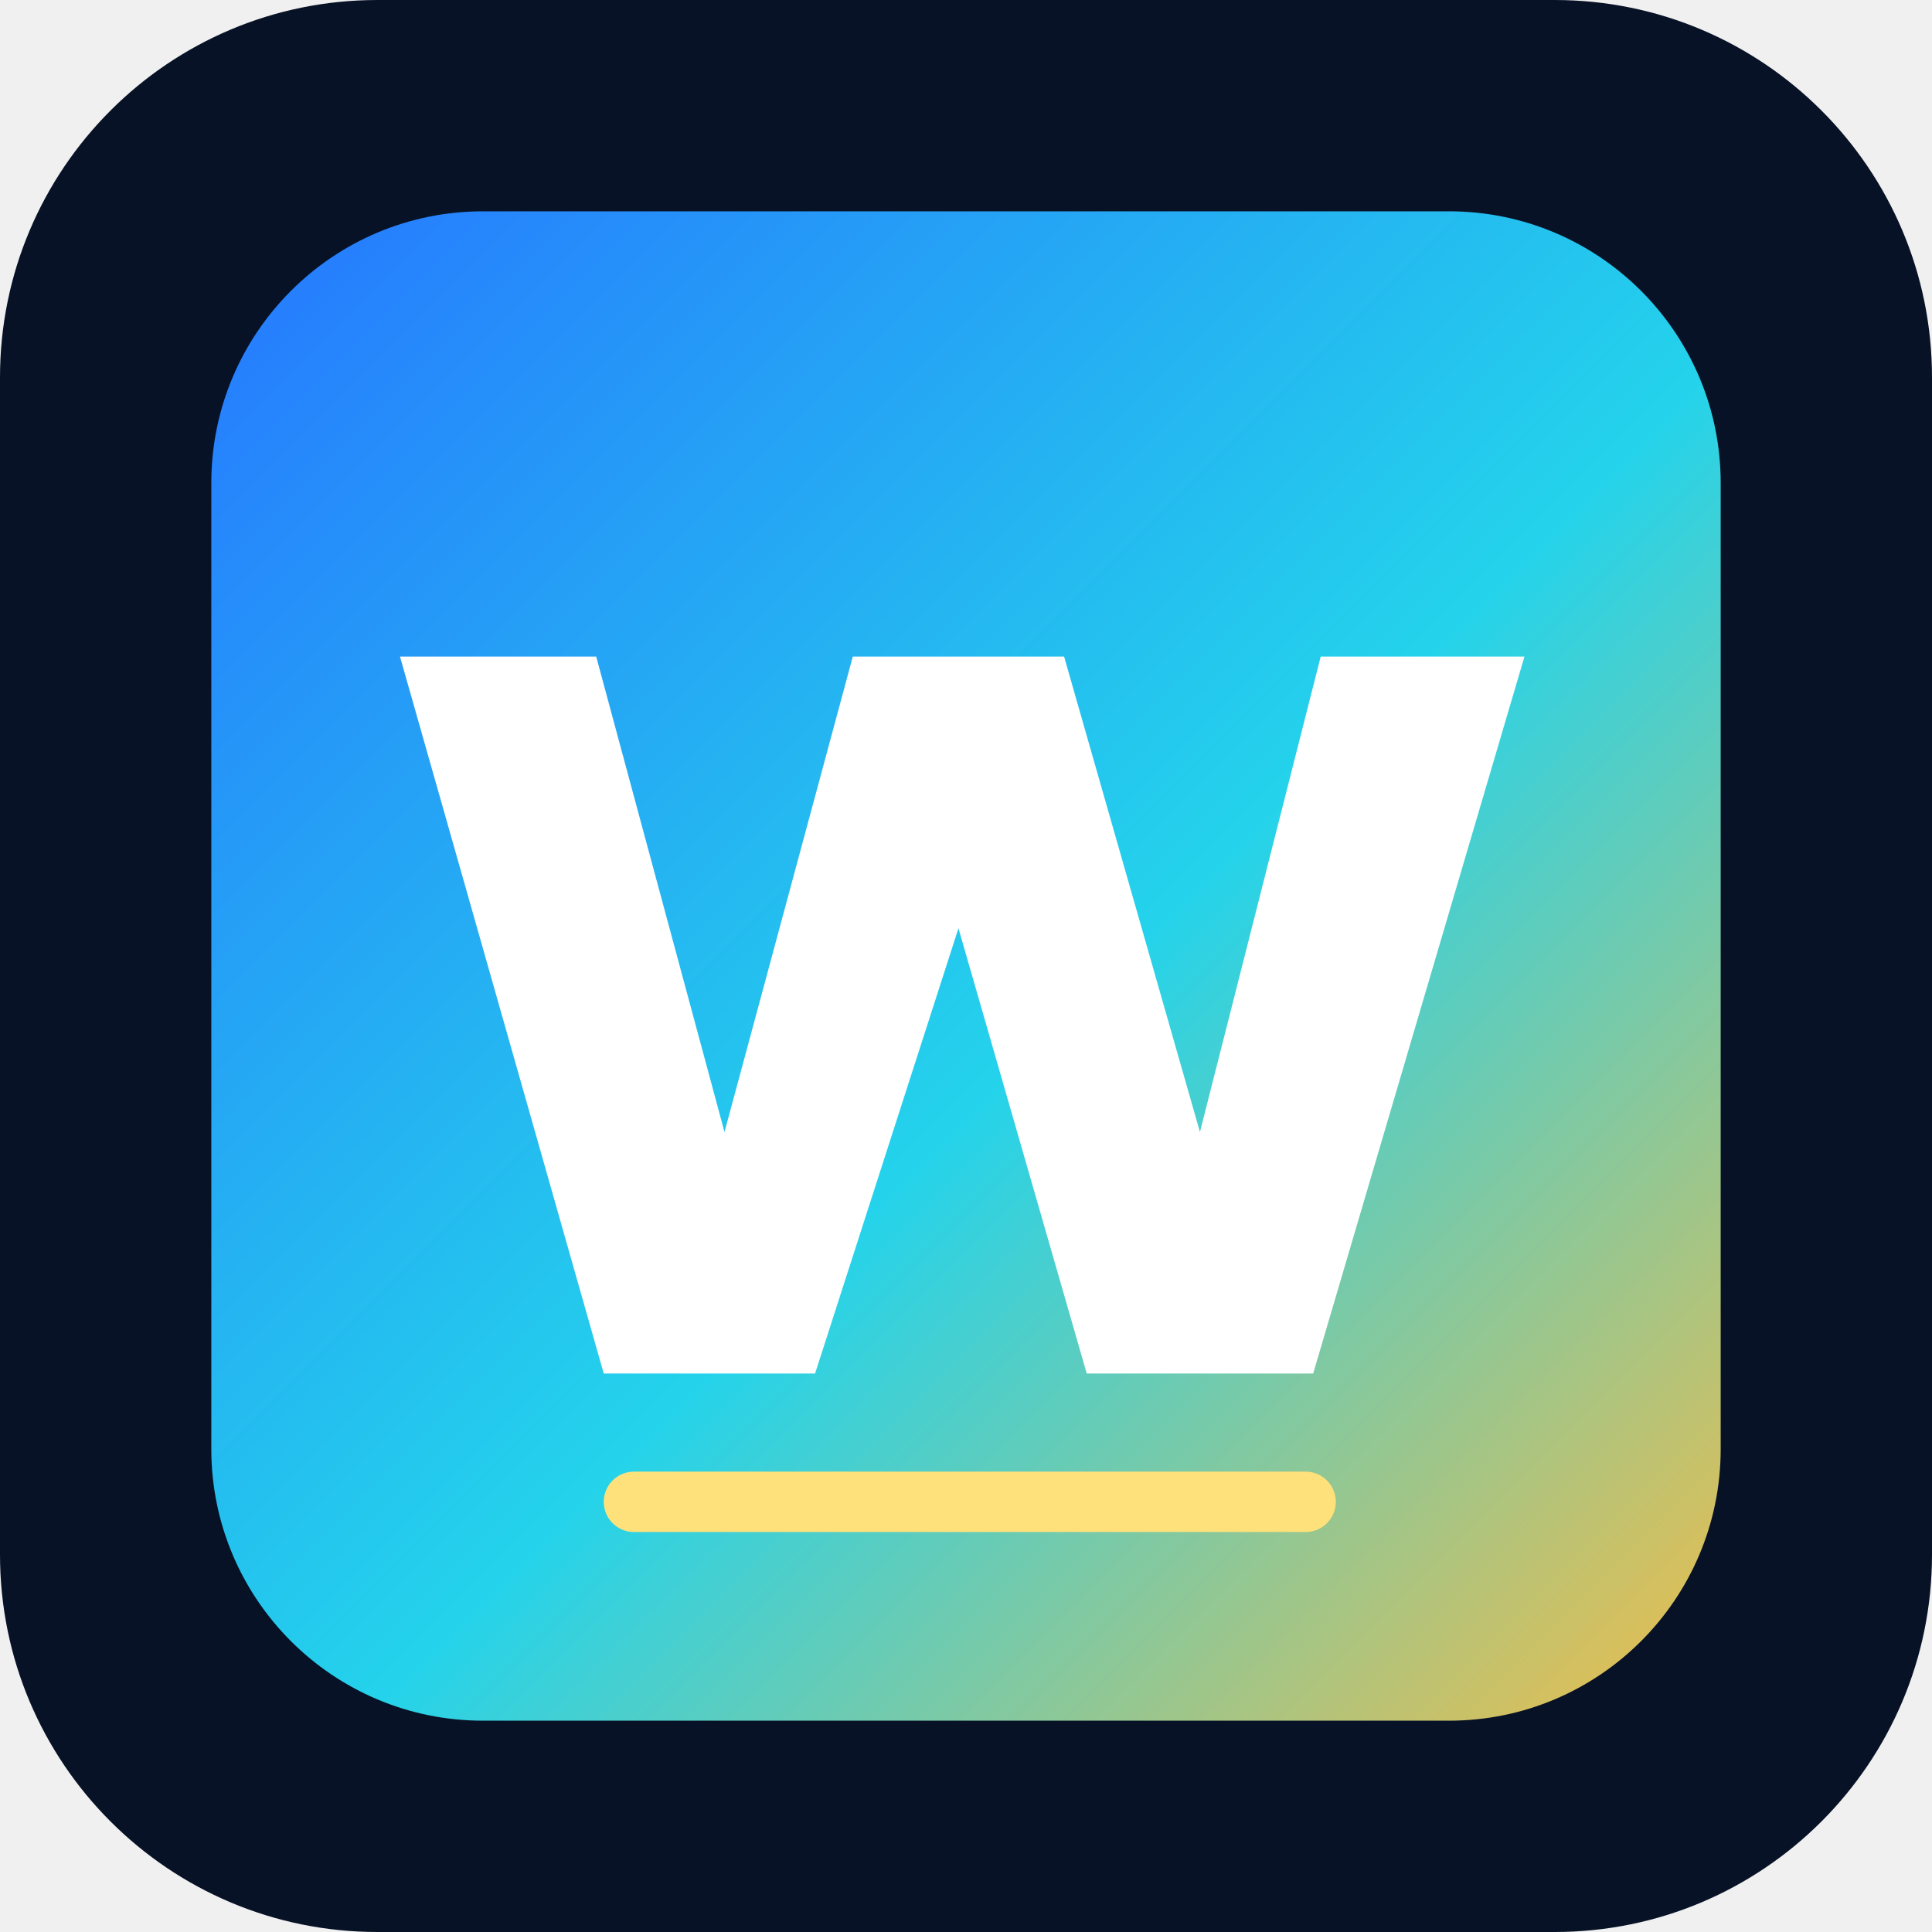
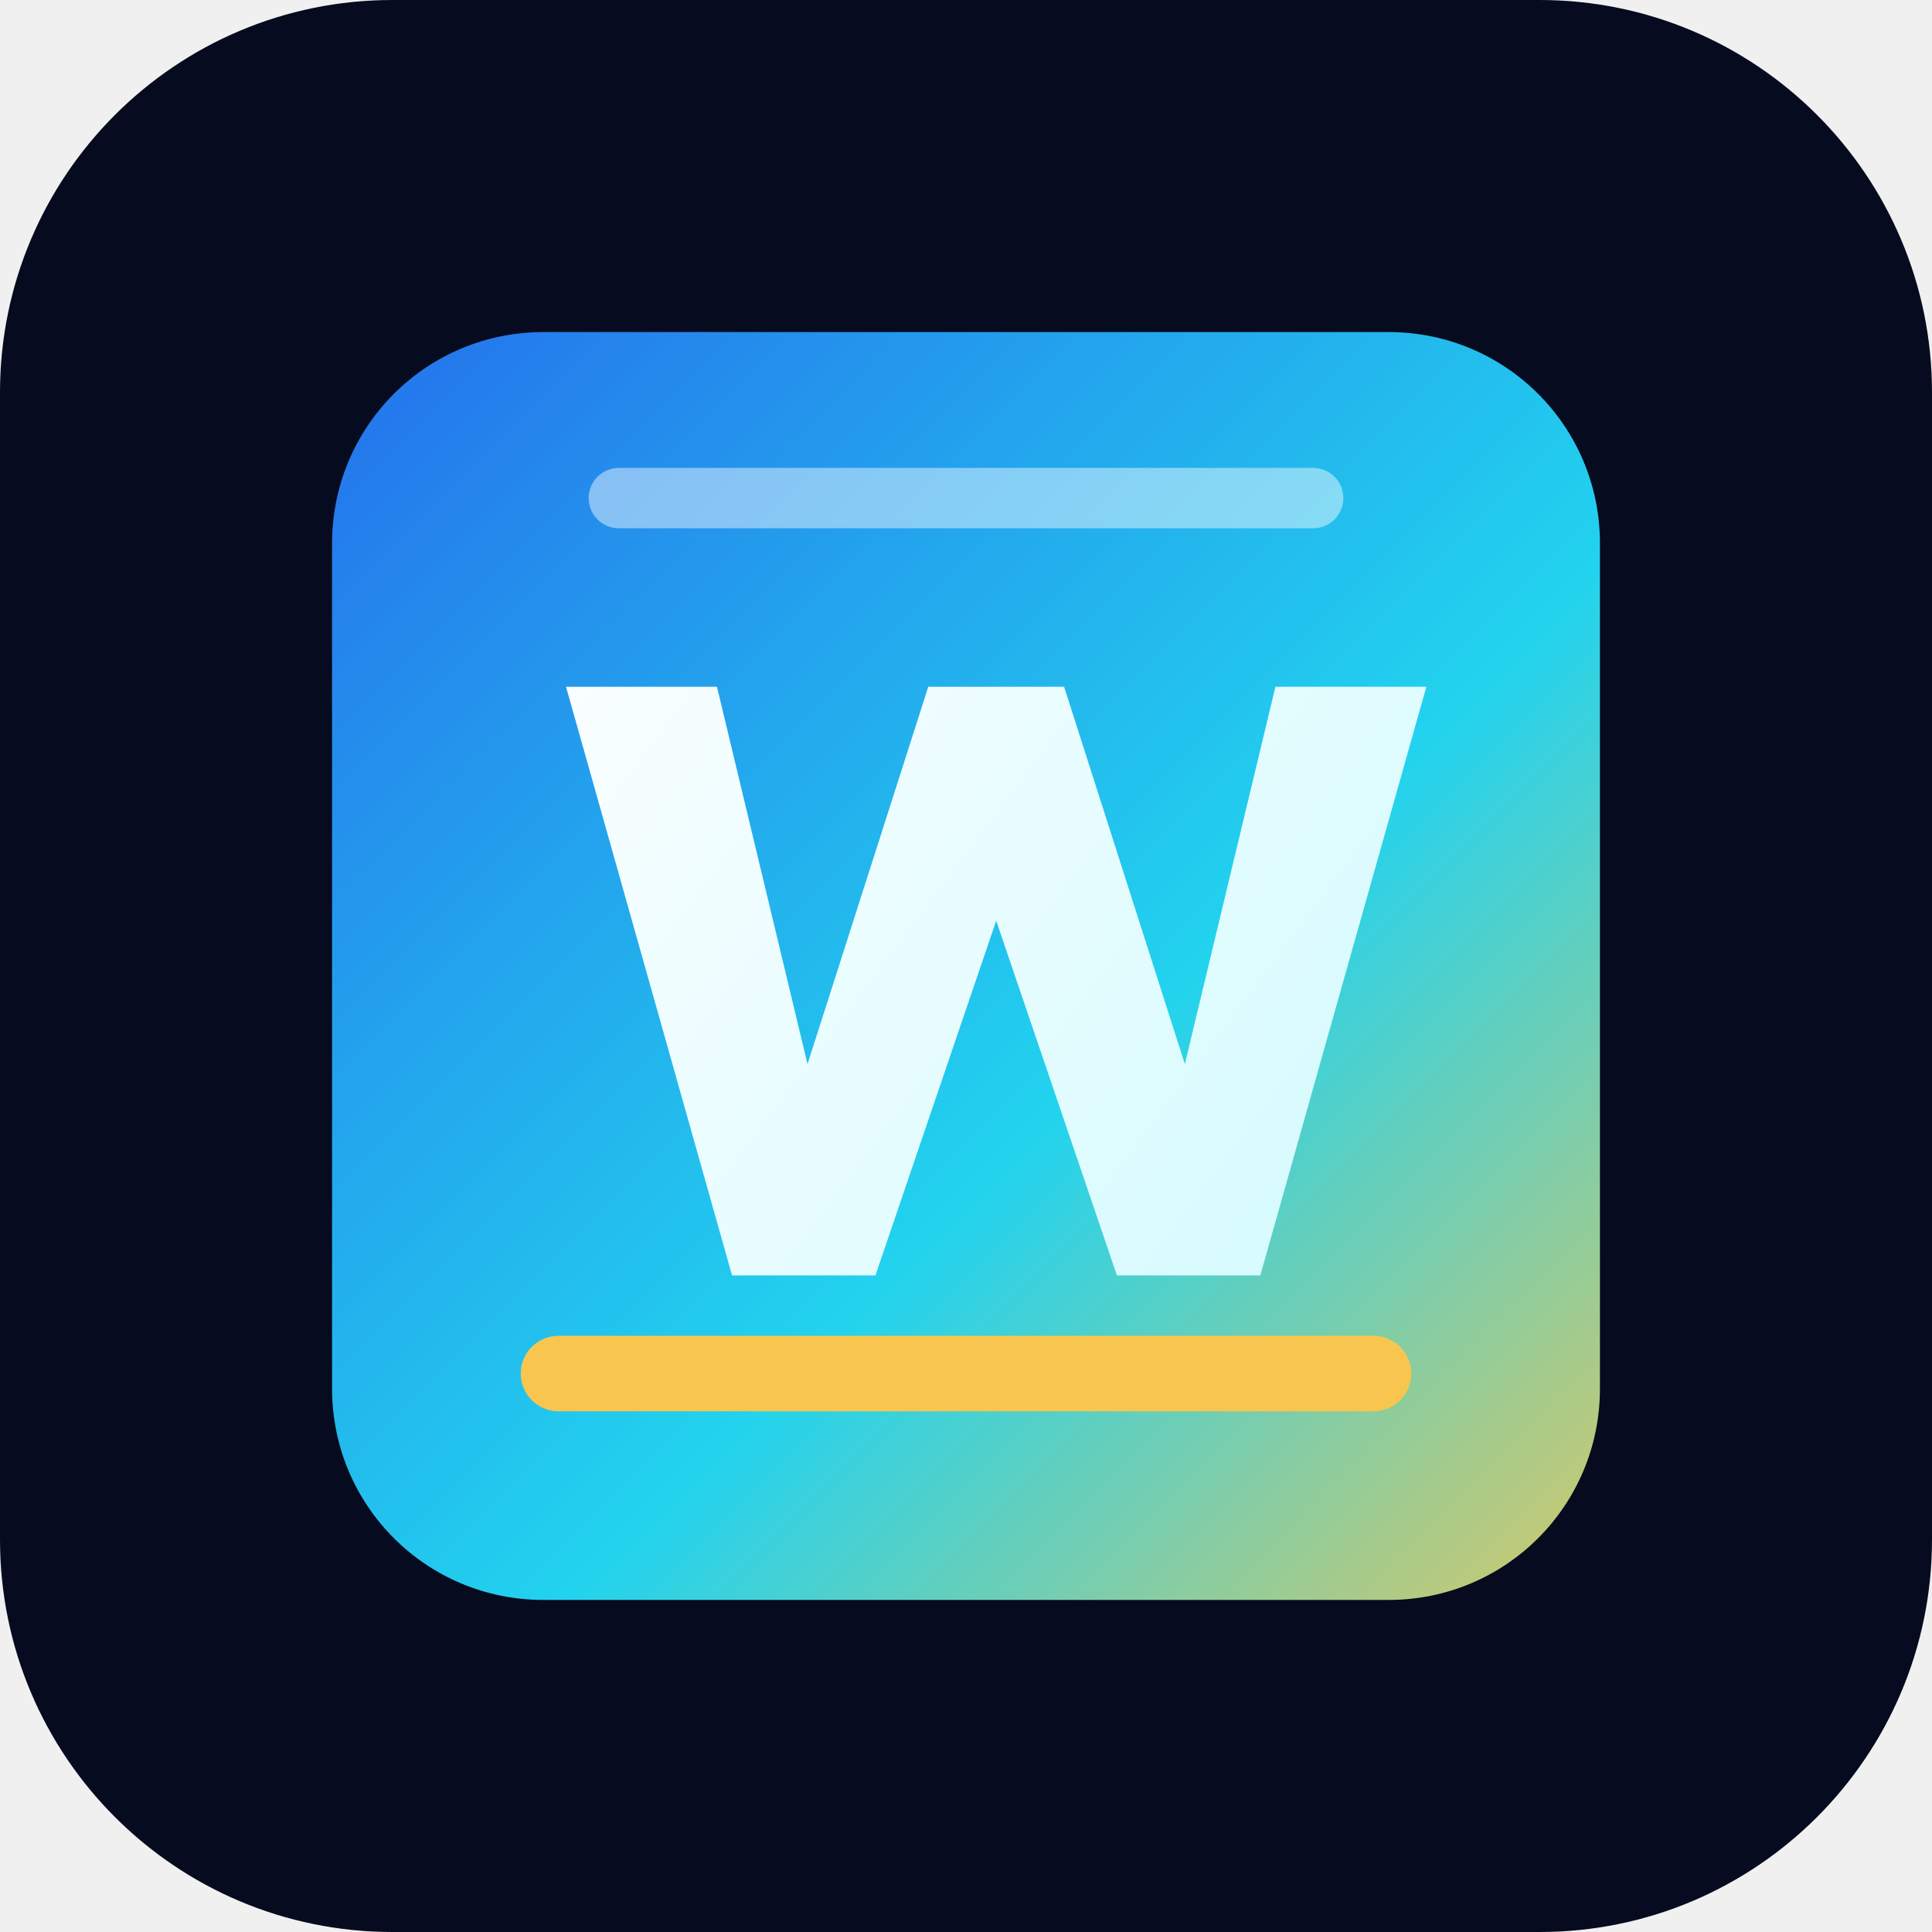
- <svg xmlns="http://www.w3.org/2000/svg" viewBox="0 0 256 256" role="img" aria-label="WDP Hosting">
+ <svg xmlns="http://www.w3.org/2000/svg" viewBox="0 0 256 256" role="img" aria-label="WDP Hosting logo">
  <defs>
-     <linearGradient id="a" x1="0" x2="1" y1="0" y2="1">
-       <stop stop-color="#2677ff" />
-       <stop offset="0.55" stop-color="#24d3eb" />
-       <stop offset="1" stop-color="#eebd4b" />
+     <linearGradient id="bg" x1="28" y1="32" x2="224" y2="228" gradientUnits="userSpaceOnUse">
+       <stop stop-color="#2563EB" />
+       <stop offset="0.58" stop-color="#22D3EE" />
+       <stop offset="1" stop-color="#F8C64E" />
+     </linearGradient>
+     <linearGradient id="mark" x1="60" y1="78" x2="194" y2="178" gradientUnits="userSpaceOnUse">
+       <stop stop-color="#FFFFFF" />
+       <stop offset="1" stop-color="#CFFAFE" />
    </linearGradient>
  </defs>
-   <rect width="256" height="256" rx="50" fill="#071226" />
-   <rect x="28" y="28" width="200" height="200" rx="36" fill="url(#a)" />
-   <path d="M53 87h26l17 63 17-63h28l18 63 16-63h27l-28 95h-30l-17-59-19 59H80Z" fill="#fff" />
-   <path d="M84 199h89" stroke="#ffe17c" stroke-width="8" stroke-linecap="round" />
+   <rect width="256" height="256" rx="52" fill="#070B1F" />
+   <path d="M44 72c0-15.5 12.5-28 28-28h112c15.5 0 28 12.5 28 28v112c0 15.5-12.5 28-28 28H72c-15.5 0-28-12.5-28-28V72Z" fill="url(#bg)" />
+   <path d="M75 91h20l12 50 16-50h18l16 50 12-50h20l-22 78h-19l-16-47-16 47H97L75 91Z" fill="url(#mark)" />
+   <path d="M74 182h108" stroke="#F8C64E" stroke-width="10" stroke-linecap="round" />
+   <path d="M82 66h92" stroke="#FFFFFF" stroke-opacity="0.45" stroke-width="8" stroke-linecap="round" />
</svg>
